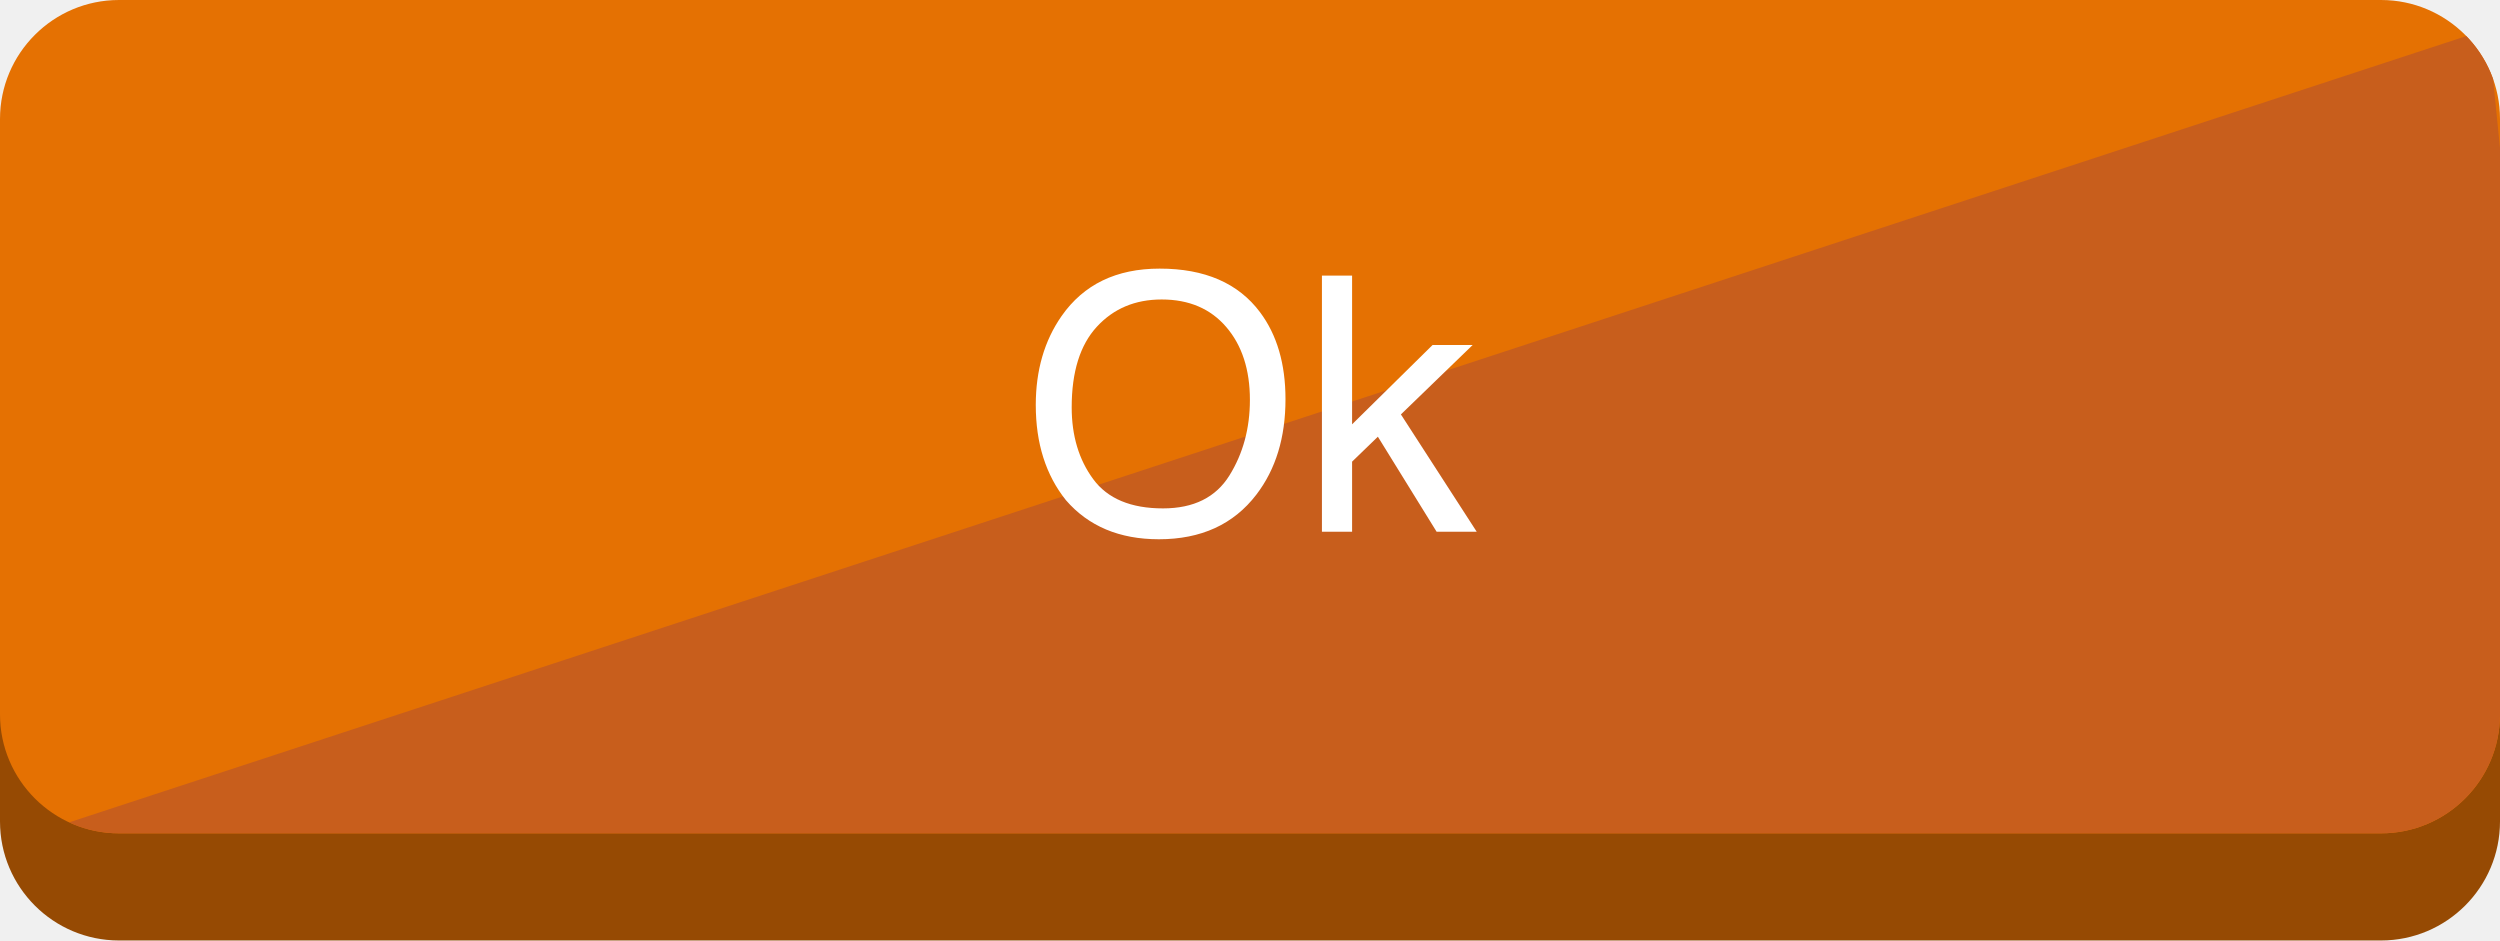
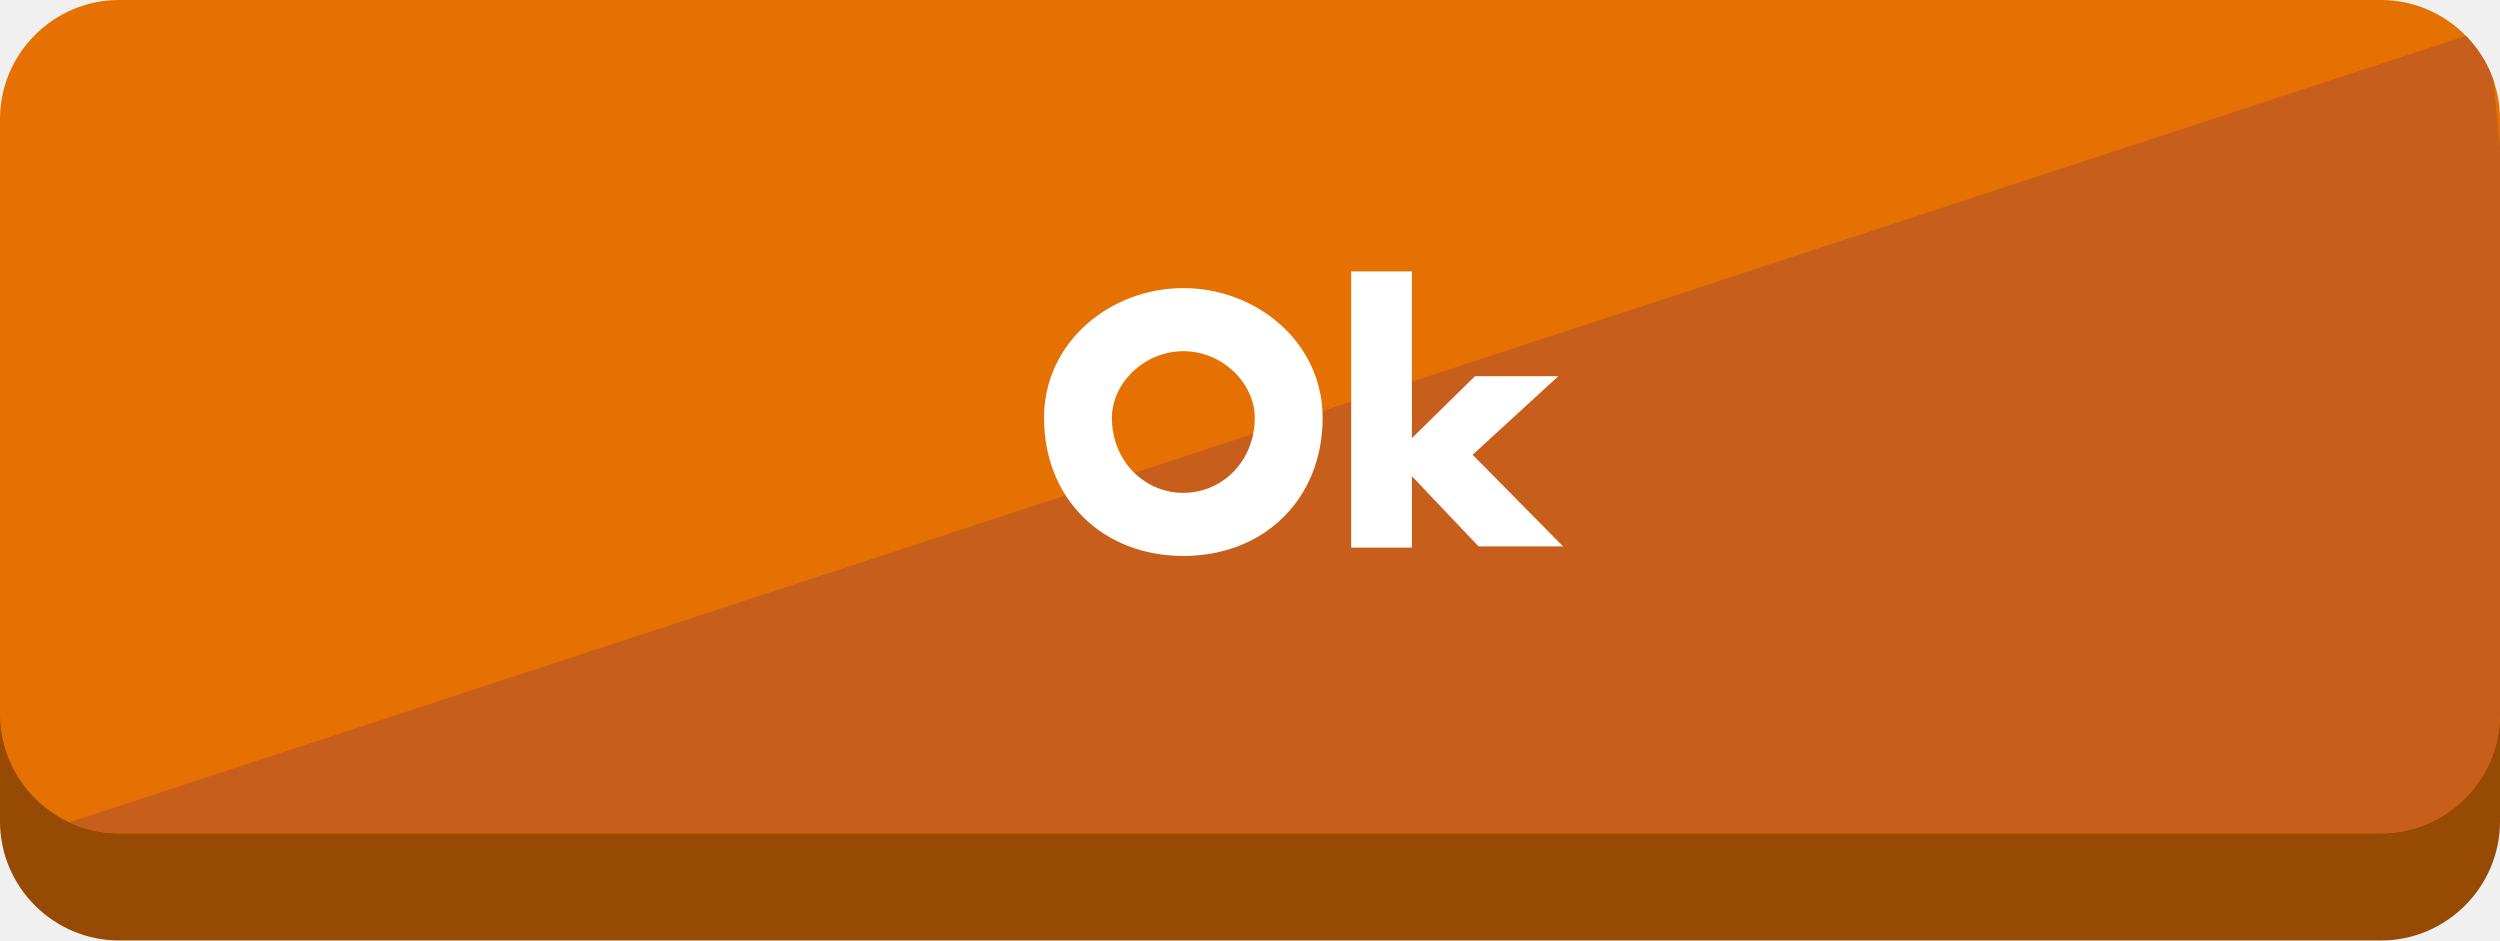
- <svg xmlns="http://www.w3.org/2000/svg" xmlns:xlink="http://www.w3.org/1999/xlink" version="1.1" id="Layer_1" x="0px" y="0px" width="210px" height="79px" viewBox="0 0 210 79" enable-background="new 0 0 210 79" xml:space="preserve">
+ <svg xmlns="http://www.w3.org/2000/svg" xmlns:xlink="http://www.w3.org/1999/xlink" version="1.1" id="Layer_1" x="0px" y="0px" viewBox="0 0 210 79" style="enable-background:new 0 0 210 79;" xml:space="preserve">
+   <style type="text/css">
+ 	.st0{fill:#964A03;}
+ 	.st1{fill:#E57102;}
+ 	.st2{clip-path:url(#SVGID_2_);fill:#C85E1C;}
+ 	.st3{fill:#FFFFFF;}
+ </style>
  <g>
-     <path fill="#964a03" d="M210,69c0,5.523-4.479,10-10,10H10C4.478,79,0,74.523,0,69V19C0,13.477,4.478,9,10,9h190   c5.521,0,10,4.477,10,10V69z" />
-     <path fill="#E57102" d="M210,60c0,5.523-4.479,10-10,10H10C4.478,70,0,65.523,0,60V10C0,4.477,4.478,0,10,0h190   c5.521,0,10,4.477,10,10V60z" />
+     <path class="st0" d="M210,69c0,5.5-4.5,10-10,10H10C4.5,79,0,74.5,0,69V19C0,13.5,4.5,9,10,9h190c5.5,0,10,4.5,10,10V69z" />
+     <path class="st1" d="M210,60c0,5.5-4.5,10-10,10H10C4.5,70,0,65.5,0,60V10C0,4.5,4.5,0,10,0h190c5.5,0,10,4.5,10,10V60z" />
    <g>
      <g>
-         <defs>
-           <path id="SVGID_1_" d="M210,60c0,5.523-4.479,10-10,10H10C4.478,70,0,65.523,0,60V10C0,4.477,4.478,0,10,0h190      c5.521,0,10,4.477,10,10V60z" />
-         </defs>
-         <clipPath id="SVGID_2_">
-           <use xlink:href="#SVGID_1_" overflow="visible" />
-         </clipPath>
-         <polygon clip-path="url(#SVGID_2_)" fill="#C85E1C" points="209,2.429 3,70 215.75,70    " />
+         <g>
+           <defs>
+             <path id="SVGID_1_" d="M210,60c0,5.5-4.5,10-10,10H10C4.5,70,0,65.5,0,60V10C0,4.5,4.5,0,10,0h190c5.5,0,10,4.5,10,10V60z" />
+           </defs>
+           <clipPath id="SVGID_2_">
+             <use xlink:href="#SVGID_1_" style="overflow:visible;" />
+           </clipPath>
+           <polygon class="st2" points="209,2.4 3,70 215.8,70     " />
+         </g>
      </g>
    </g>
  </g>
  <g>
-     <path fill="#FFFFFF" d="M105.842,26.225c1.426,1.904,2.139,4.341,2.139,7.31c0,3.213-0.815,5.884-2.446,8.013   c-1.914,2.5-4.644,3.75-8.188,3.75c-3.311,0-5.913-1.094-7.808-3.281c-1.689-2.109-2.534-4.775-2.534-7.998   c0-2.91,0.723-5.4,2.168-7.471c1.855-2.656,4.6-3.984,8.232-3.984C101.203,22.562,104.016,23.783,105.842,26.225z M103.271,39.94   c1.147-1.842,1.721-3.961,1.721-6.355c0-2.531-0.662-4.569-1.985-6.113s-3.132-2.316-5.427-2.316c-2.227,0-4.043,0.765-5.449,2.295   c-1.406,1.529-2.109,3.784-2.109,6.766c0,2.385,0.603,4.396,1.809,6.032c1.206,1.638,3.162,2.456,5.867,2.456   C100.266,42.704,102.124,41.783,103.271,39.94z" />
-     <path fill="#FFFFFF" d="M111.042,23.148h2.534v12.494l6.762-6.664h3.367l-6.029,5.833l6.368,9.855h-3.368l-4.935-7.983   l-2.165,2.095v5.889h-2.534V23.148z" />
+     <path class="st3" d="M111.1,35.1c0,6.8-4.9,11.6-11.7,11.6s-11.7-4.8-11.7-11.6c0-6.4,5.6-10.9,11.7-10.9   C105.5,24.2,111.1,28.7,111.1,35.1z M93.4,35.1c0,3.6,2.7,6.3,6,6.3s6-2.7,6-6.3c0-2.9-2.7-5.6-6-5.6S93.4,32.2,93.4,35.1z" />
+     <path class="st3" d="M118.6,36.8l5.3-5.2h7l-7.2,6.6l7.6,7.7h-7.1l-5.6-5.9V46h-5.1V22.8h5.1V36.8z" />
  </g>
</svg>
